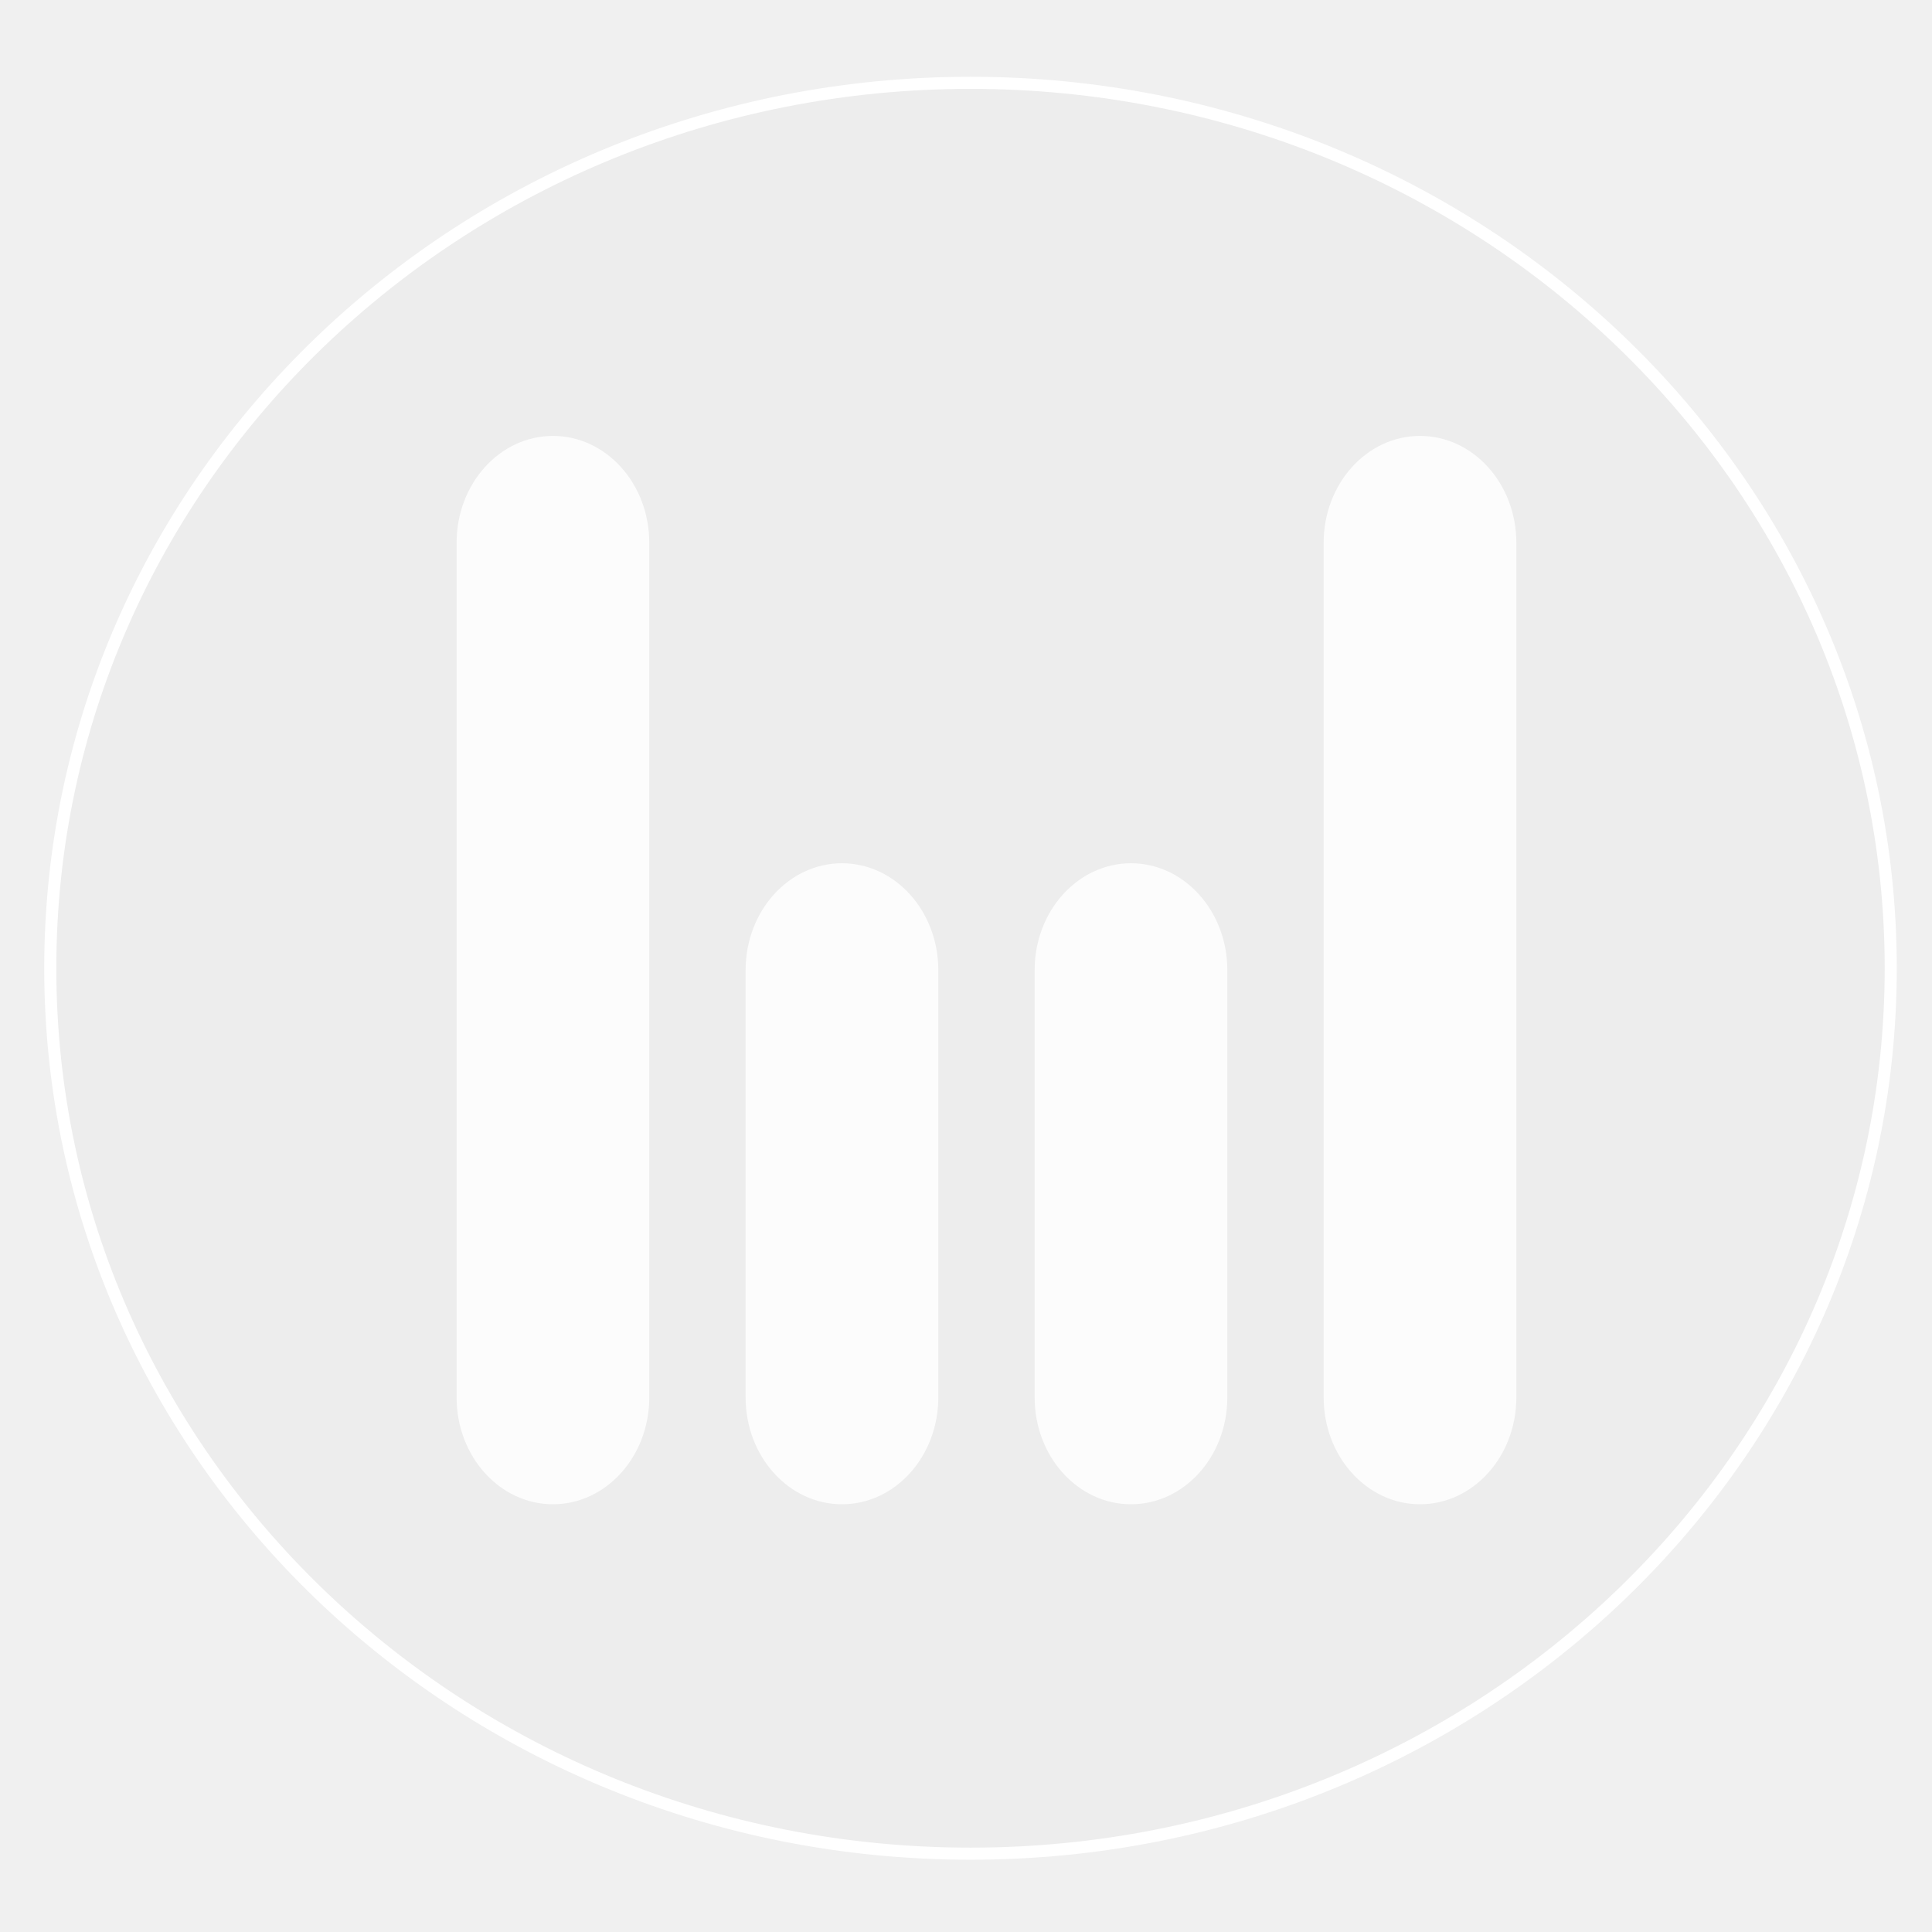
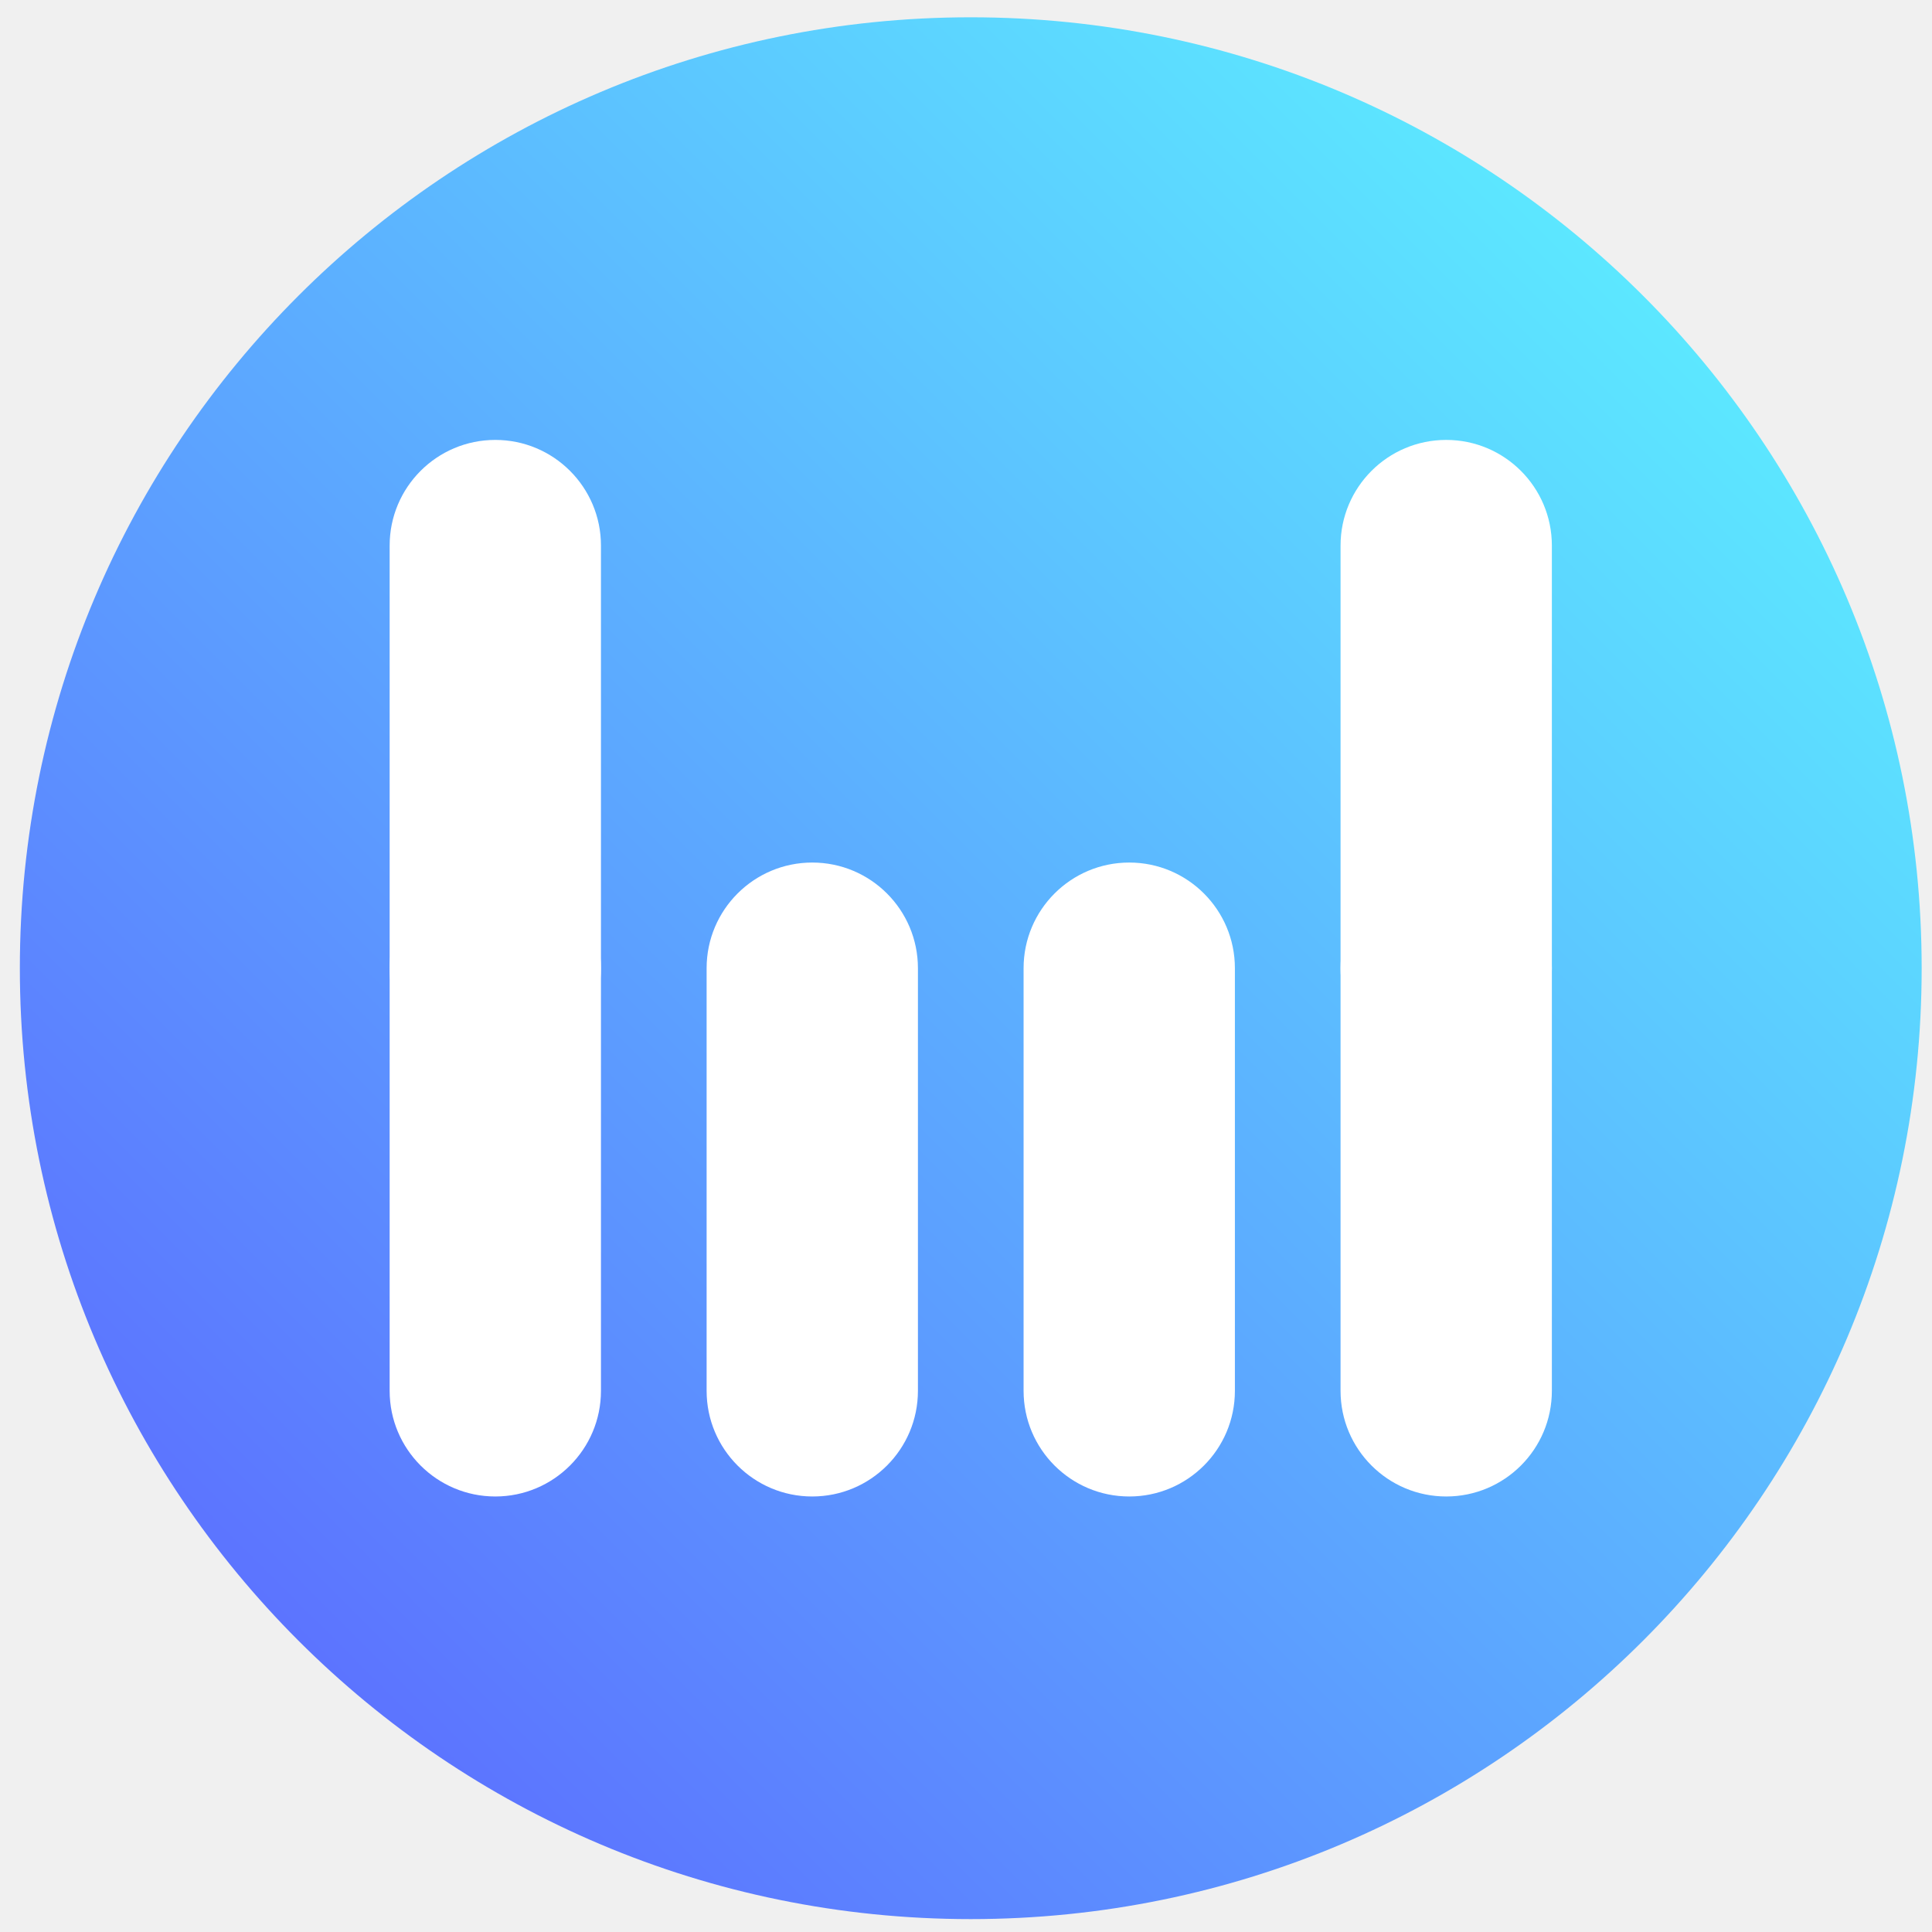
<svg xmlns="http://www.w3.org/2000/svg" id="svg2" height="320" width="320" version="1.1" viewBox="0 0 320 320">
-   <defs id="defs19950" />
+   <defs id="defs19950">
+     <linearGradient gradientUnits="userSpaceOnUse" x1="72" y1="0" x2="0" y2="72" id="linearGradient-1">
+       <stop stop-color="#5CFFFF" offset="0%" id="stop2" />
+       <stop stop-color="#5C5CFF" offset="100%" id="stop4" />
+     </linearGradient>
+   </defs>
  <g id="layer1" transform="translate(0 -732.36)" stroke-width="28">
    <g id="g5175-6-32" transform="matrix(1.0471 1.0606 -1.0484 1.0619 931.69 -208.55)" />
    <g id="g4241" fill="#fff">
-       <path id="path3801" d="m 91.584,804.563 v 0 c 8.813,0 15.957,7.922 15.957,17.695 v 141.559 c 0,9.773 -7.144,17.695 -15.957,17.695 -8.813,0 -15.957,-7.922 -15.957,-17.695 v -141.559 0 c 0,-9.773 7.144,-17.695 15.957,-17.695 z m 47.871,70.78 v 0 c 8.813,0 15.957,7.922 15.957,17.695 v 70.78 c 0,9.773 -7.144,17.695 -15.957,17.695 -8.813,0 -15.957,-7.922 -15.957,-17.695 v -70.78 c 0,-9.773 7.144,-17.695 15.957,-17.695 z m 47.871,0 c 8.813,0 15.957,7.922 15.957,17.695 v 70.78 c 0,9.773 -7.144,17.695 -15.957,17.695 -8.813,0 -15.957,-7.922 -15.957,-17.695 v -70.78 c 0,-9.773 7.144,-17.695 15.957,-17.695 z m 47.871,-70.78 c 8.813,0 15.957,7.922 15.957,17.695 v 141.559 c 0,9.773 -7.144,17.695 -15.957,17.695 -8.813,0 -15.957,-7.922 -15.957,-17.695 v -141.559 0 c 0,-9.773 7.144,-17.695 15.957,-17.695 z" style="fill:#ffffff;stroke-width:117.624" />
-       <ellipse id="path20785" cx="160.746" cy="892.733" style="fill:#000000;fill-opacity:0.013;stroke:#ffffff;stroke-width:2;stroke-miterlimit:4;stroke-dasharray:none;stroke-opacity:1" rx="152.418" ry="146.655" />
+       <g id="rocknitive-logo-white-notext" transform="matrix(4.375,0,0,4.375,3.288135,735.2244)">
+         <circle style="fill:url(#linearGradient-1);fill-rule:nonzero" id="Oval" cx="36" cy="36" r="36" />
+         <g style="fill:#ffffff" id="Finger1" transform="translate(14,16)">
+           <path d="m 4,16 c 2.209,0 4,1.791 4,4 V 36 C 8,38.209 6.209,40 4,40 1.791,40 0,38.209 0,36 V 20 c 0,-2.209 1.791,-4 4,-4 z" id="Finger1b" />
+           <path d="M 4,0 C 6.209,0 8,1.791 8,4 V 20 C 8,22.209 6.209,24 4,24 1.791,24 0,22.209 0,20 V 4 C 0,1.791 1.791,0 4,0 Z" id="Finger1a" />
+         </g>
+         <path style="fill:#ffffff" d="m 30,32 c 2.209,0 4,1.791 4,4 v 16 c 0,2.209 -1.791,4 -4,4 -2.209,0 -4,-1.791 -4,-4 V 36 c 0,-2.209 1.791,-4 4,-4 z" id="Finger2" />
+         <path style="fill:#ffffff" d="m 42,32 c 2.209,0 4,1.791 4,4 v 16 c 0,2.209 -1.791,4 -4,4 -2.209,0 -4,-1.791 -4,-4 V 36 c 0,-2.209 1.791,-4 4,-4 z" id="Finger3" />
+         <g style="fill:#ffffff" id="Finger4" transform="translate(50,16)">
+           <path d="m 4,16 c 2.209,0 4,1.791 4,4 V 36 C 8,38.209 6.209,40 4,40 1.791,40 0,38.209 0,36 V 20 c 0,-2.209 1.791,-4 4,-4 z" id="Finger4b" />
+           <path d="M 4,0 C 6.209,0 8,1.791 8,4 V 20 C 8,22.209 6.209,24 4,24 1.791,24 0,22.209 0,20 V 4 C 0,1.791 1.791,0 4,0 Z" id="Finger4a" />
+         </g>
+       </g>
    </g>
  </g>
</svg>
